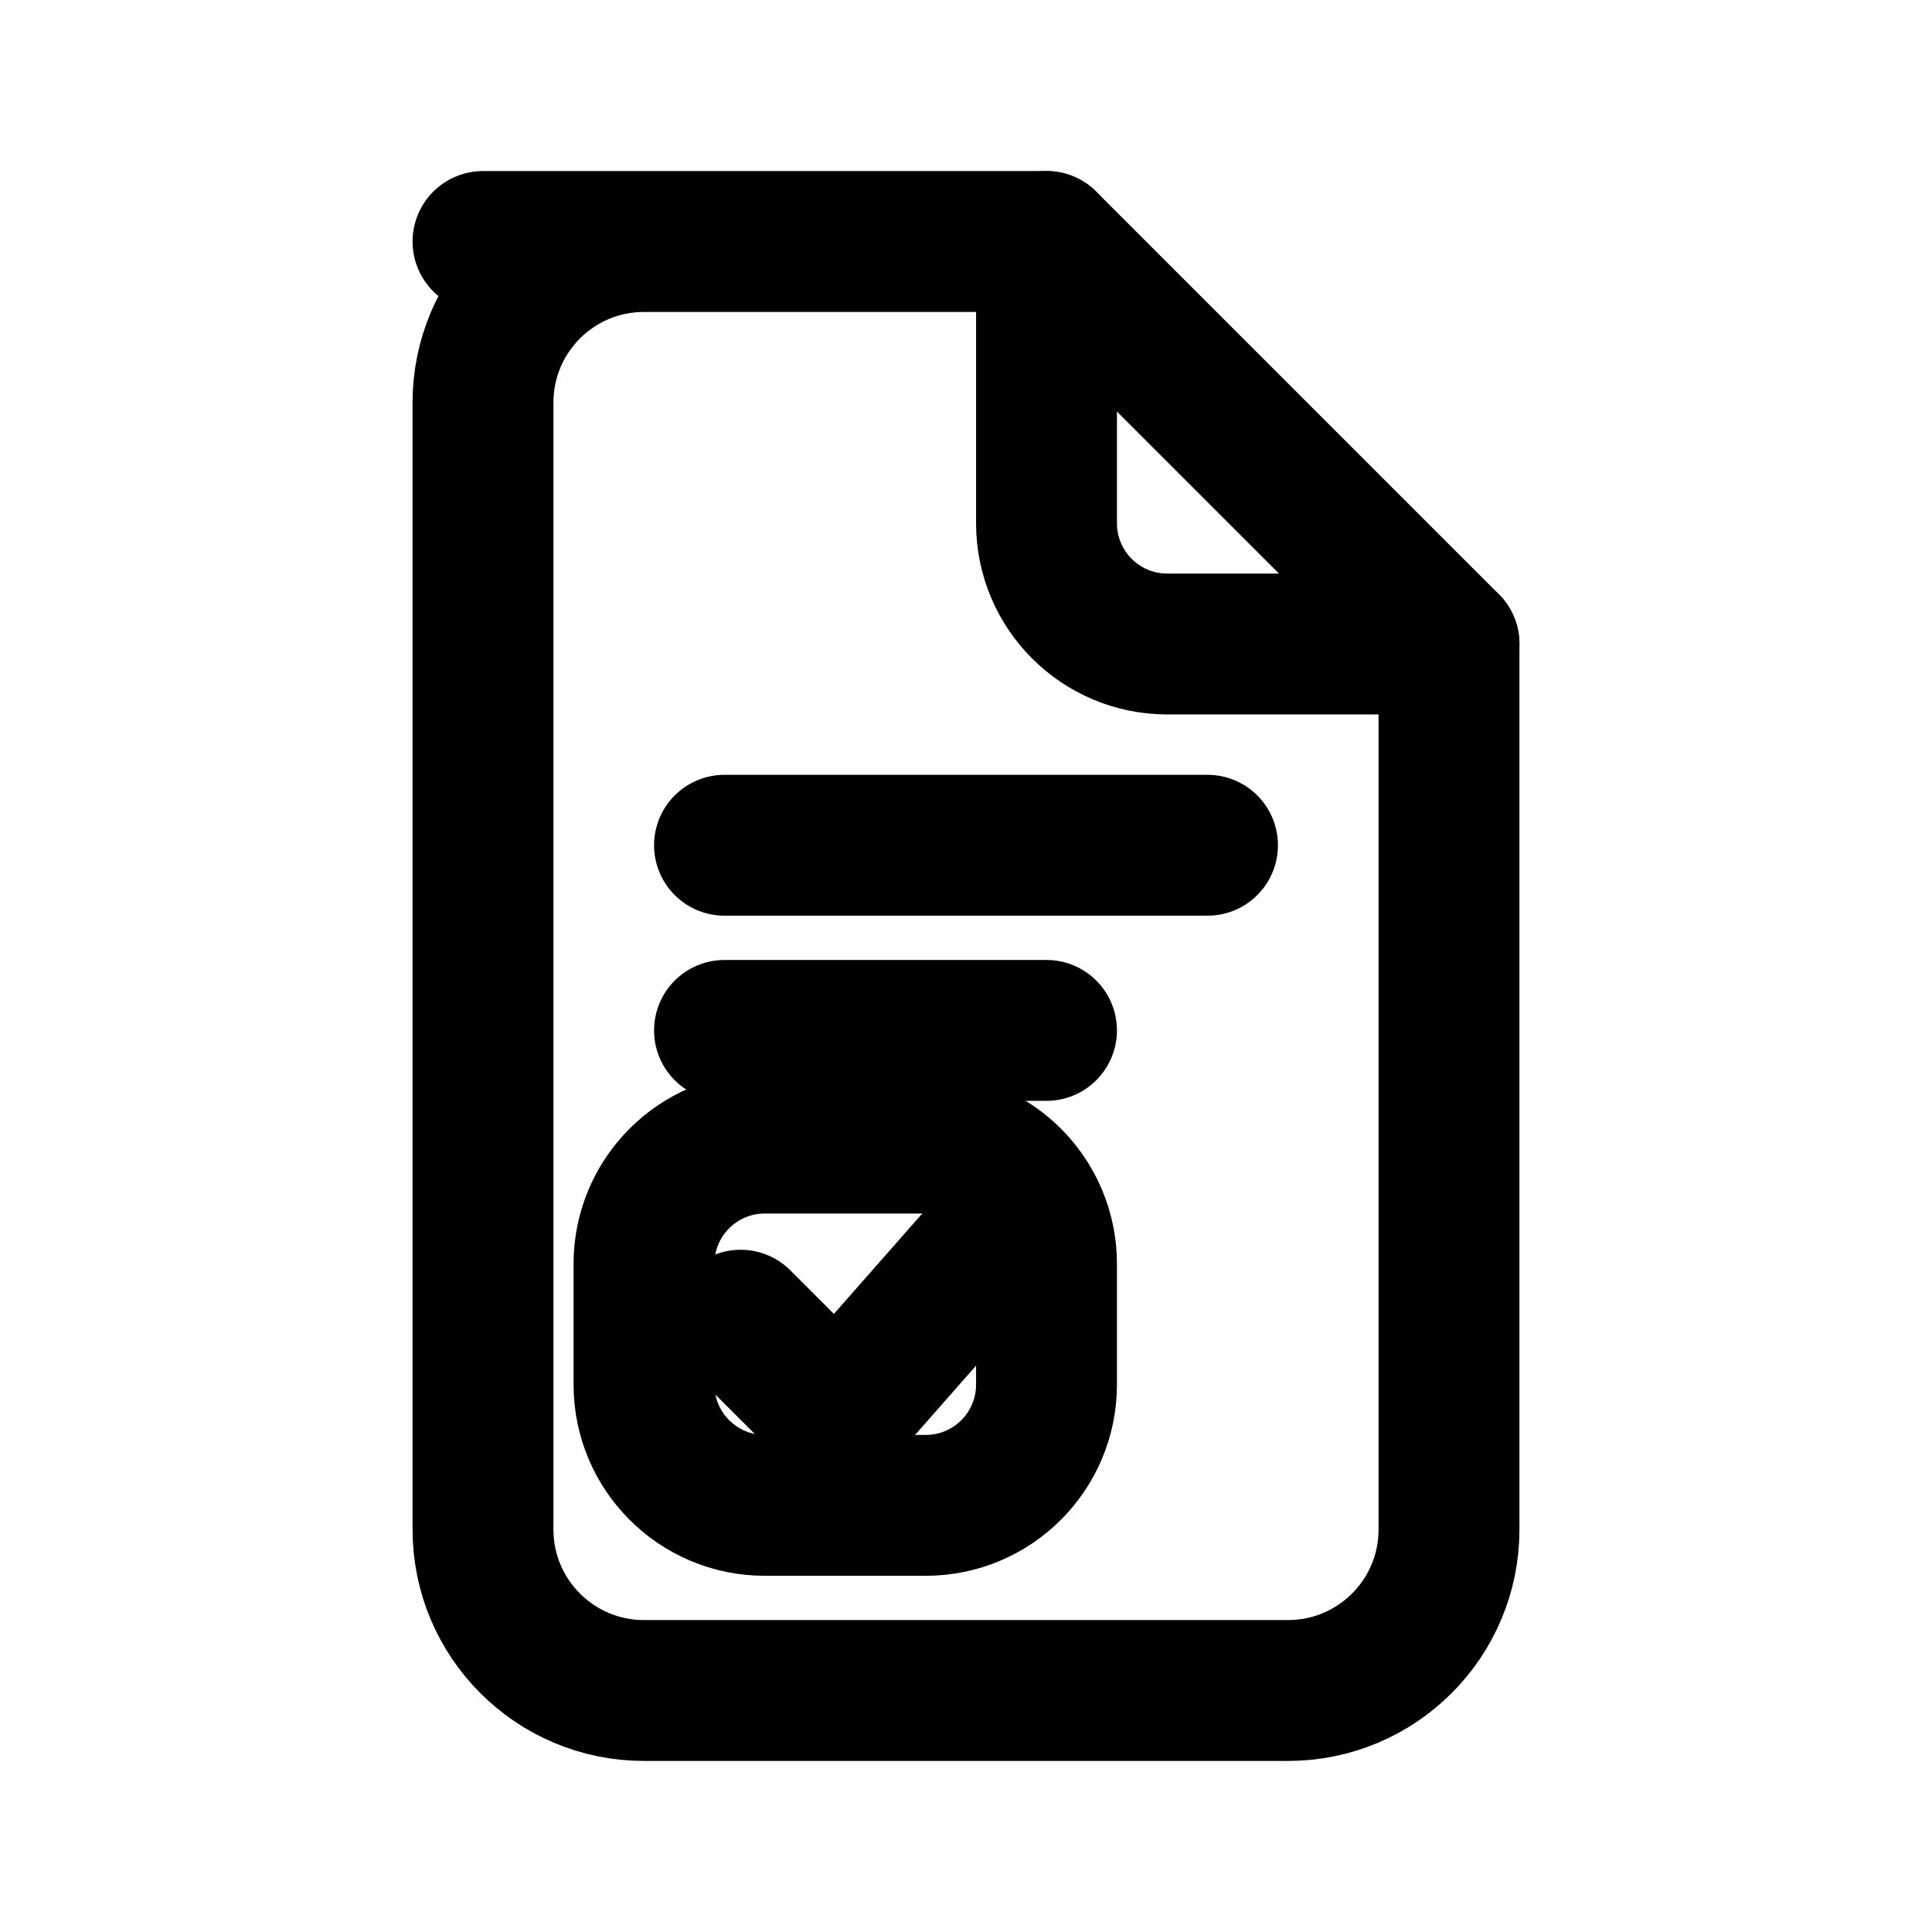
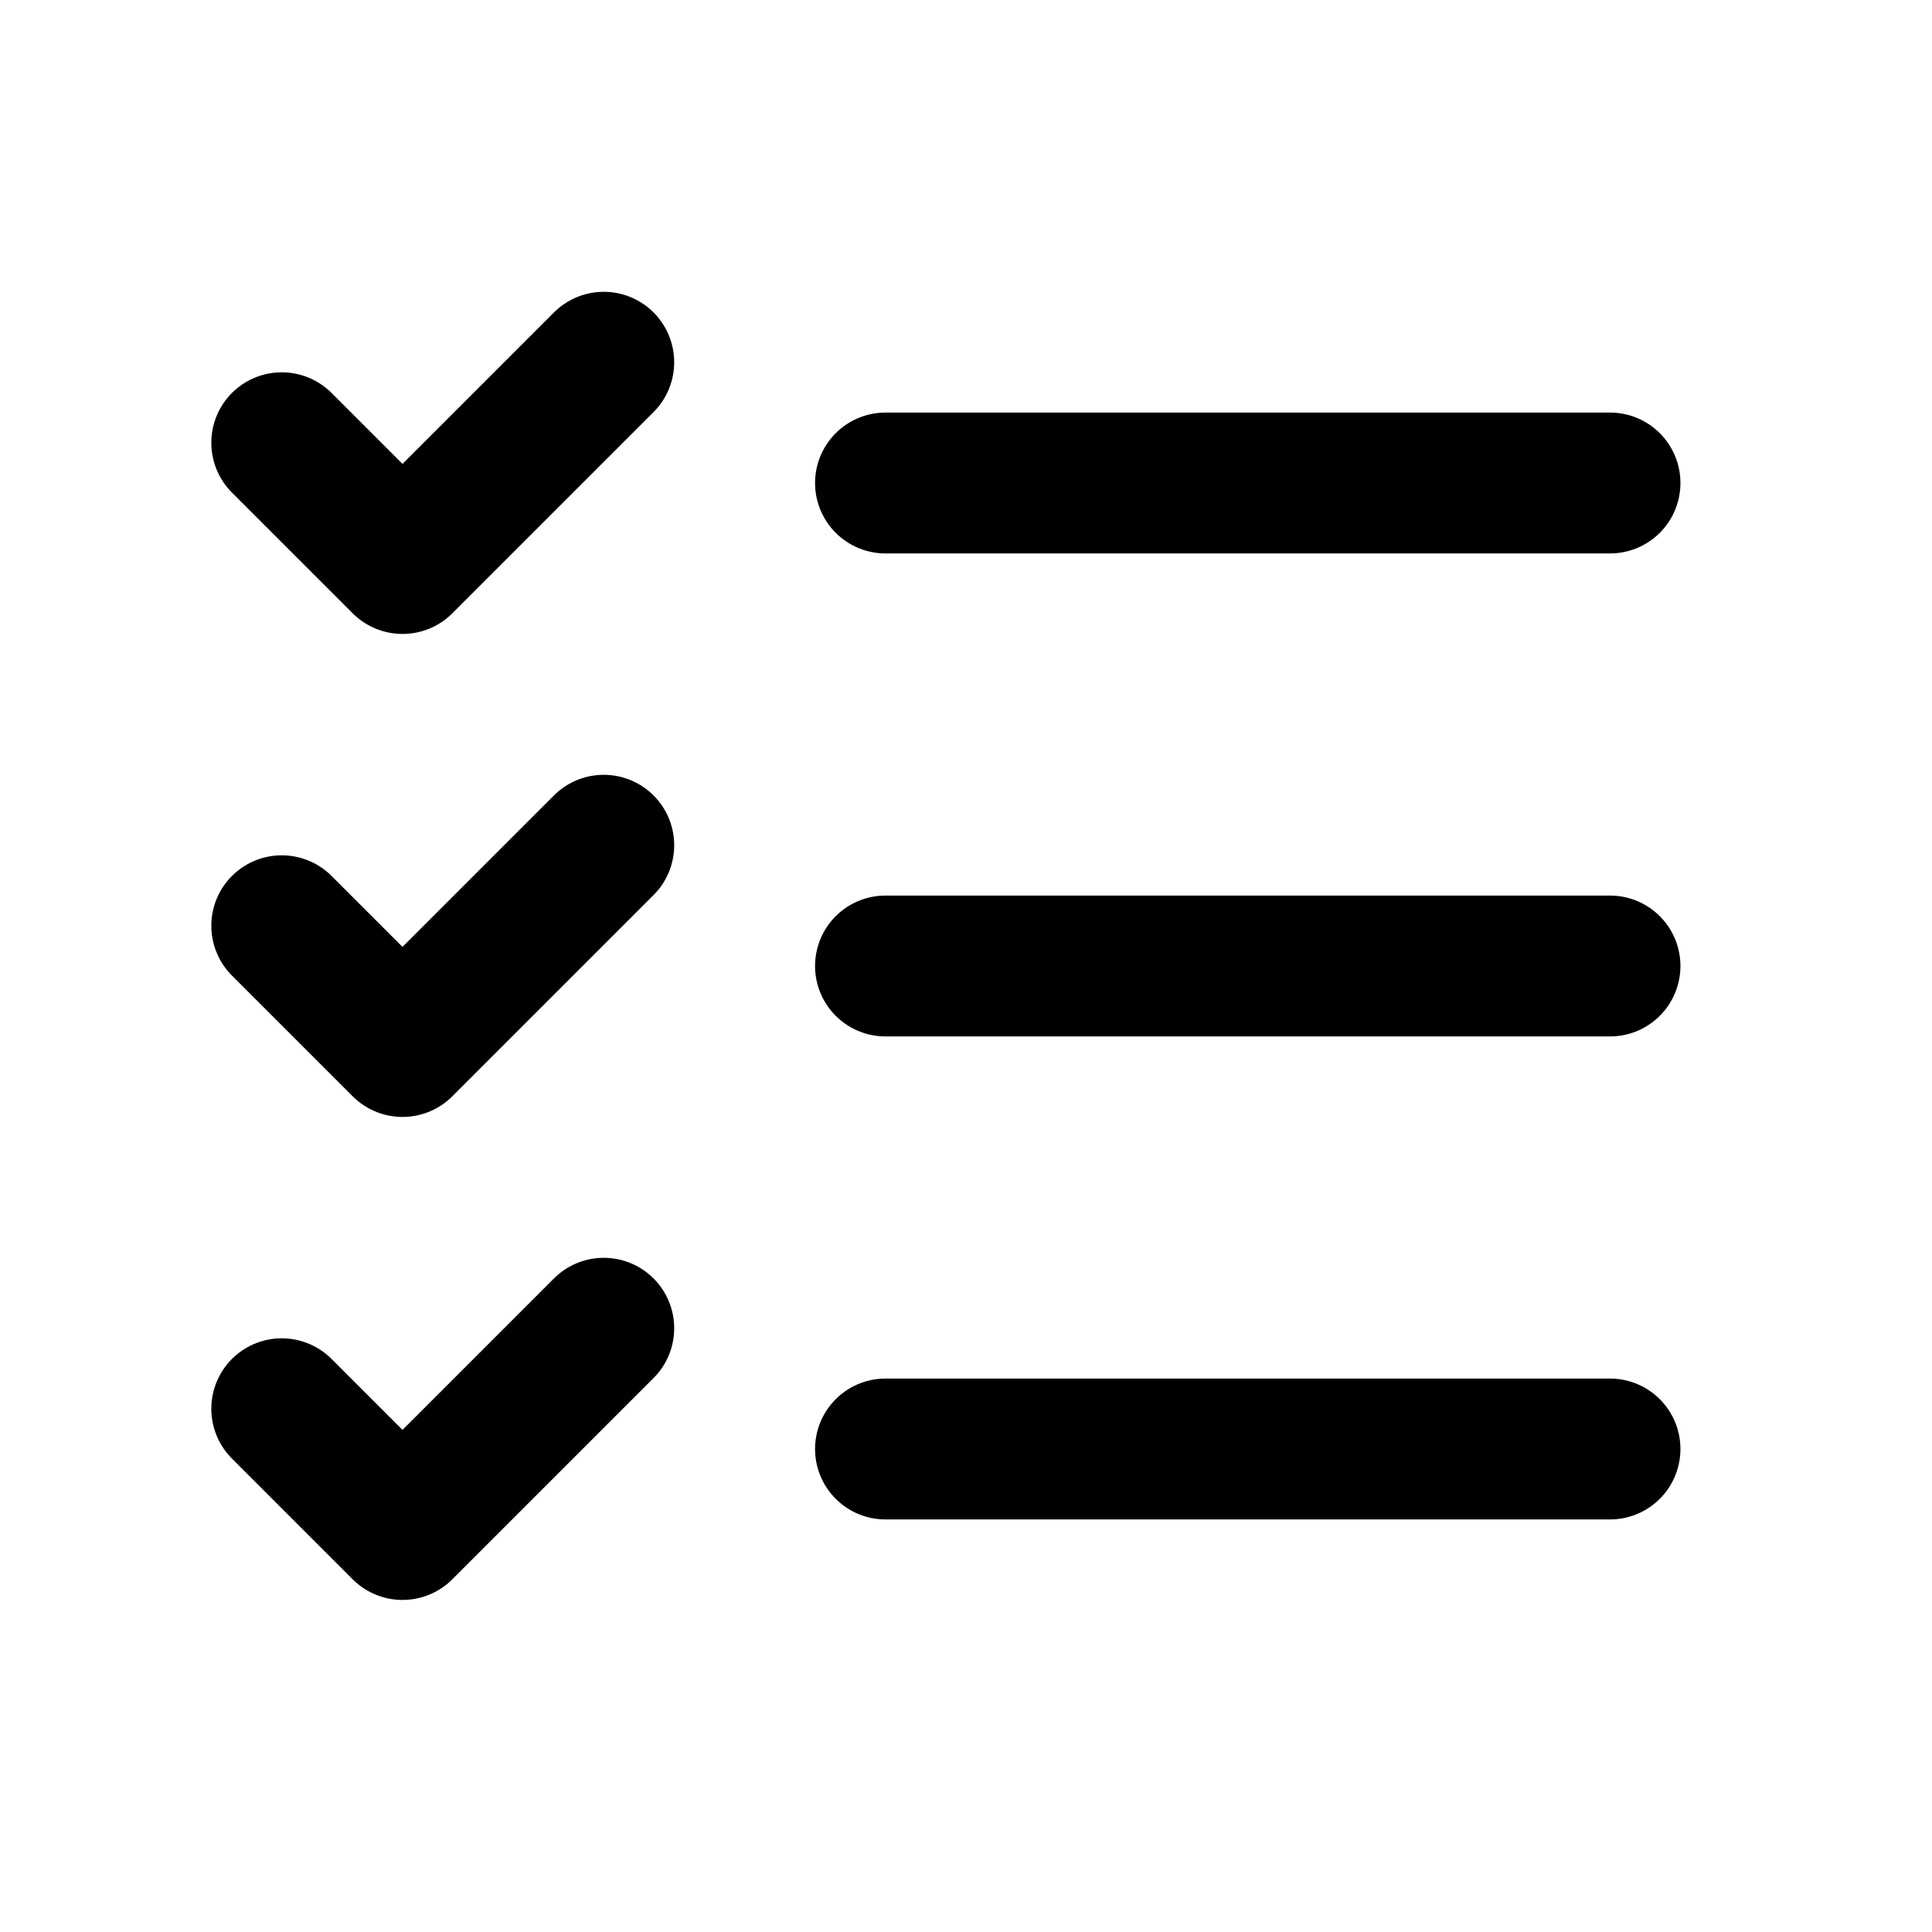
- <svg xmlns="http://www.w3.org/2000/svg" viewBox="0 0 24 24" fill="none" stroke="currentColor" stroke-width="1.75" stroke-linecap="round" stroke-linejoin="round" role="img" aria-label="assessment-item">
-   <path d="M6 3h7l5 5v11a2 2 0 0 1-2 2H8a2 2 0 0 1-2-2V5a2 2 0 0 1 2-2Z" />
-   <path d="M13 3v3.5A1.5 1.5 0 0 0 14.5 8H18" />
-   <path d="M9 10.5h6M9 12.8h4" />
-   <rect x="8" y="14.2" width="5" height="4.5" rx="1.5" />
-   <path d="M9.2 16.4 10.4 17.6 12.6 15.1" />
+ <svg xmlns="http://www.w3.org/2000/svg" viewBox="0 0 24 24" role="img" aria-label="assessment-item">
+   <path fill="none" stroke="currentColor" stroke-linecap="round" stroke-linejoin="round" stroke-width="1.75" d="M3.5 5.5L5 7l2.5-2.5m-4 7L5 13l2.5-2.5m-4 7L5 19l2.5-2.5M11 6h9m-9 6h9m-9 6h9" />
</svg>
